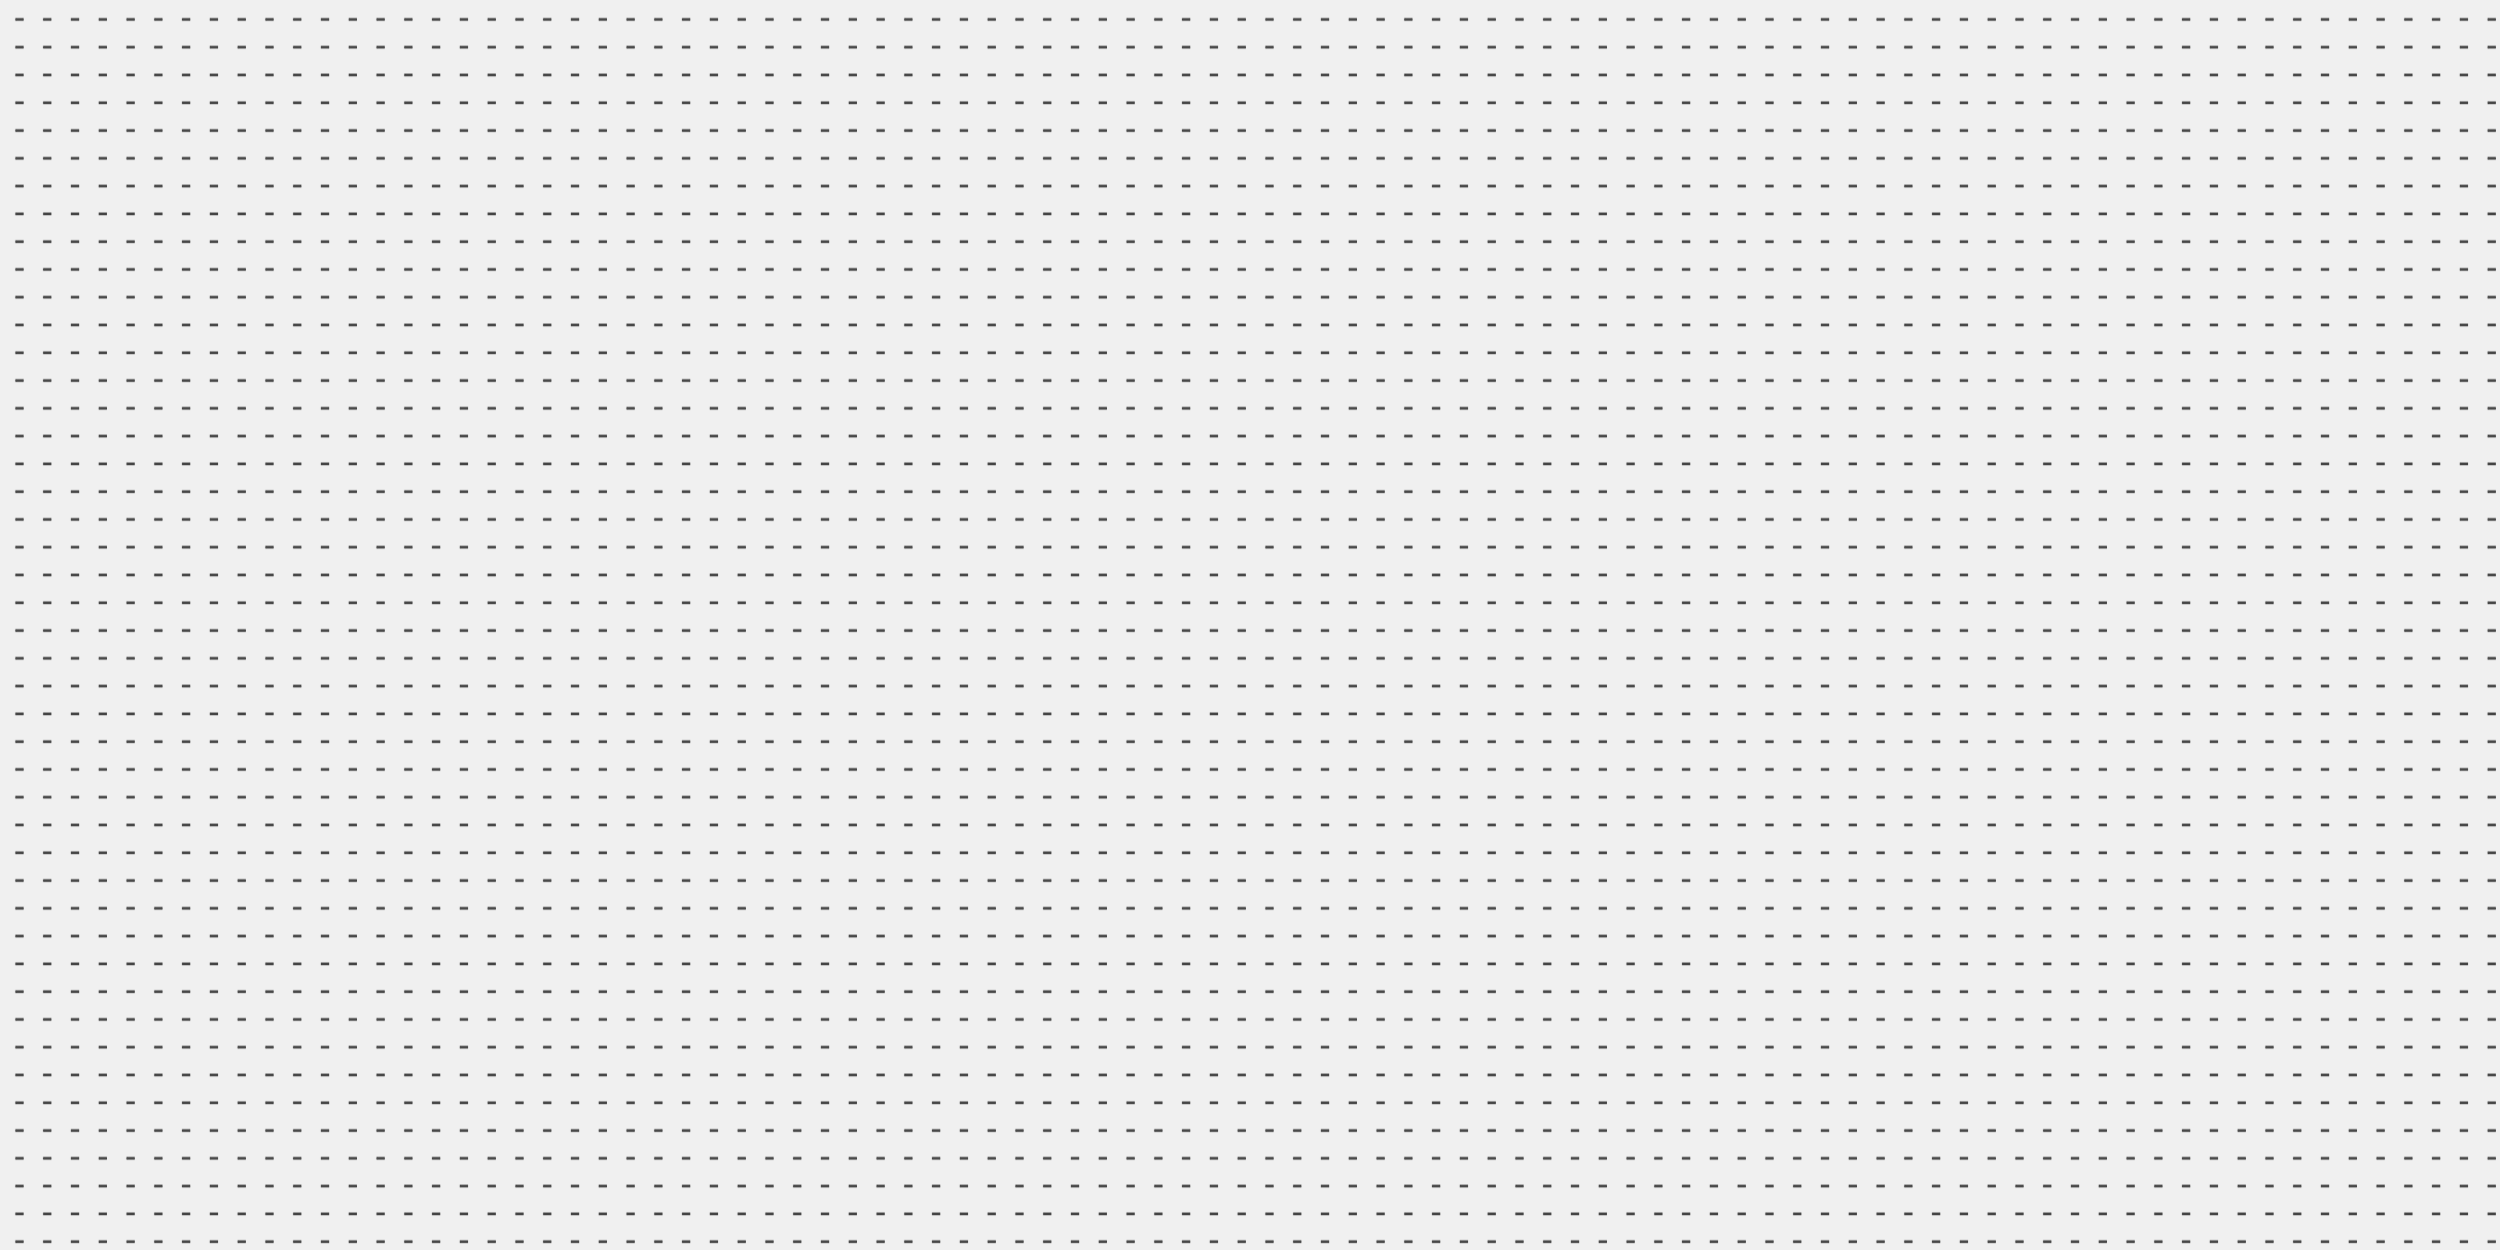
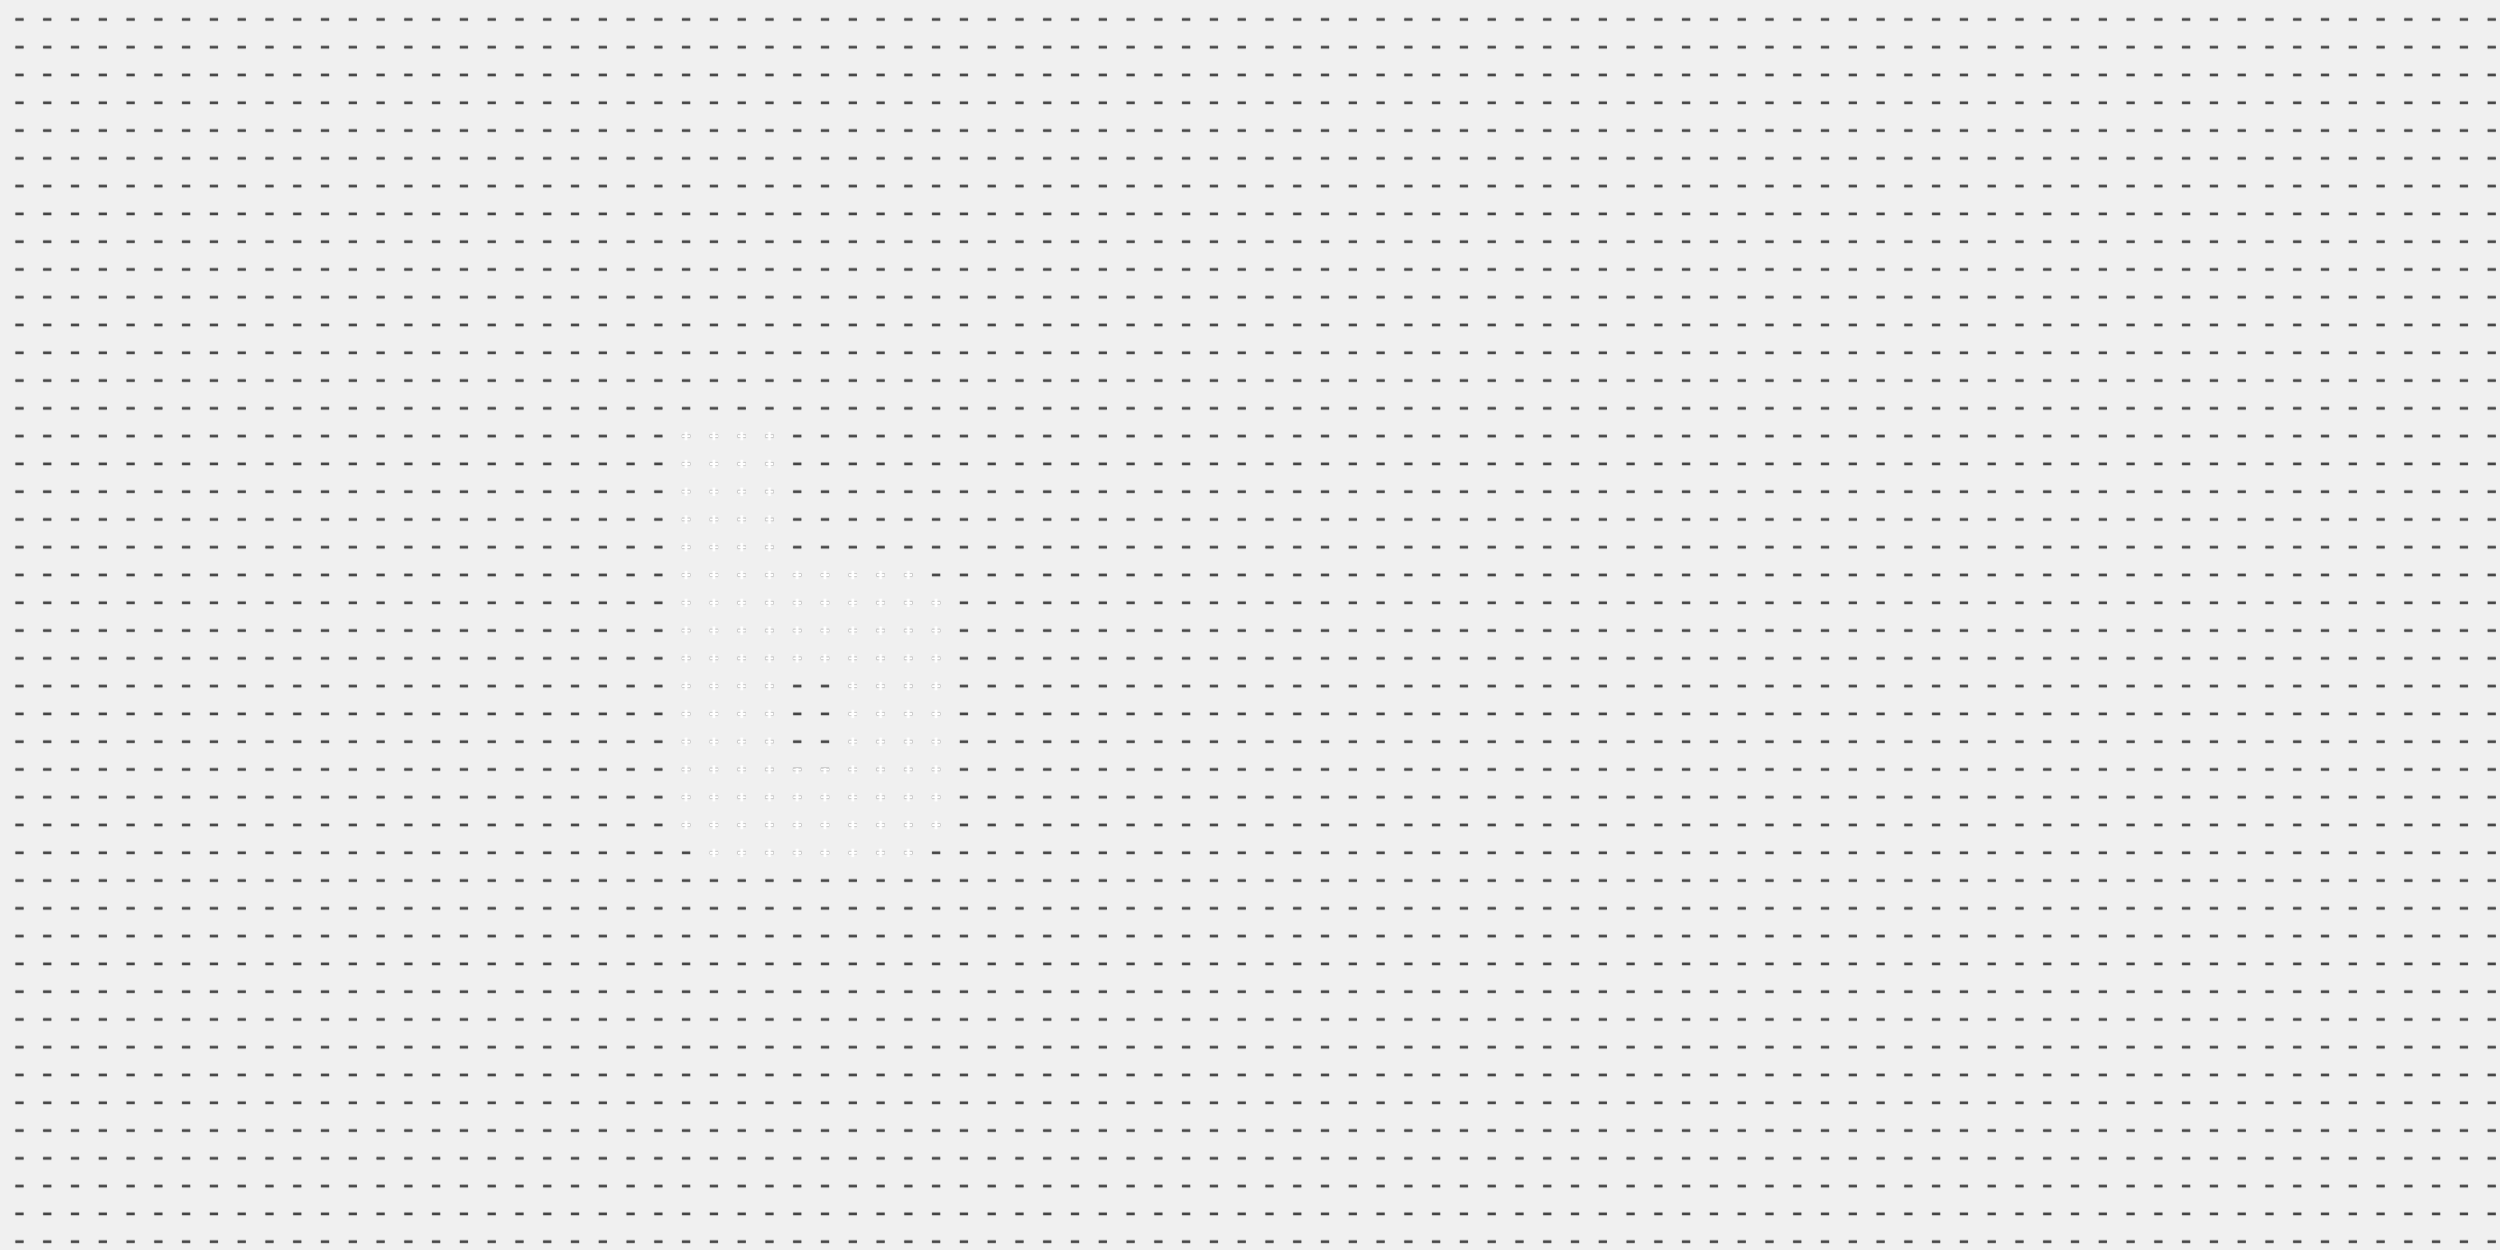
<svg xmlns="http://www.w3.org/2000/svg" viewBox="0 0 1800 900" preserveAspectRatio="xMidYMid slice">
  <defs>
    <pattern id="minus" x="0" y="0" width="20" height="20" patternUnits="userSpaceOnUse">
      <rect x="11" y="13" width="6" height="2" fill="#444444" />
    </pattern>
    <pattern id="plus" x="0" y="0" width="20" height="20" patternUnits="userSpaceOnUse">
      <rect x="11" y="13" width="6" height="2" fill="#ffffff" />
      <rect x="13" y="11" width="2" height="6" fill="#ffffff" />
    </pattern>
  </defs>
-   <mask id="fade">
-     <rect x="0" y="0" width="1800" height="900" fill="black">
-       <animate attributeName="fill" values="black; black; white; white; black" keyTimes="0; 0.5; 0.501; 0.99; 1" dur="5s" repeatCount="indefinite" />
-     </rect>
-     <circle cx="900" cy="500" r="0" fill="white">
-       <animate attributeName="r" values="0; 2500; 0; 0" keyTimes="0; 0.5; 0.501; 1" dur="5s" repeatCount="indefinite" />
-     </circle>
-   </mask>
  <rect x="0" y="0" width="1800" height="900" fill="url(#minus)" />
-   <path d="M 490 300 l 80 0 l 0 100 l 85 1 l 25 29 l 1 190 l -80 0 l 0 -140 l -39 0 l 0 140 l -70 0 Z" fill="url(#plus)" mask="url(#fade)" />
-   <path d="M 820 630 l 80 0 l 0 -200 l -20 -20 l -157 0 l -20 20 l 0 169 l 30 30 l 68 0 l 0 -60 l -20 0 l 0 -80 l 40 0 Z" fill="url(#plus)" mask="url(#fade)" />
-   <path d="M 920 300 l 80 0 l 0 320 l -80 0 Z" fill="url(#plus)" mask="url(#fade)" />
-   <path d="M 1020 300 l 80 0 l 0 320 l -80 0 Z" fill="url(#plus)" mask="url(#fade)" />
-   <path d="M 1240 625 l 60 -1 l 20 -20 l 0 -179 l -20 -20 l -150 0 l -20 32 l 0 169 l 23 18 l 87 1 l 0 -78 l -31 0 l 0 -63 l 31 0 Z" fill="url(#plus)" mask="url(#fade)" />
+   <path d="M 490 304 l 80 0 l 0 100 l 85 1 l 25 29 l -1 168 l -20 20 l -93 0 l -1 -69 l 44 0 l -1 -71 l -39 -1 l 0 141 l -55 1 l -23 -23 Z" fill="url(#plus)" mask="url(#fade)" />
</svg>
